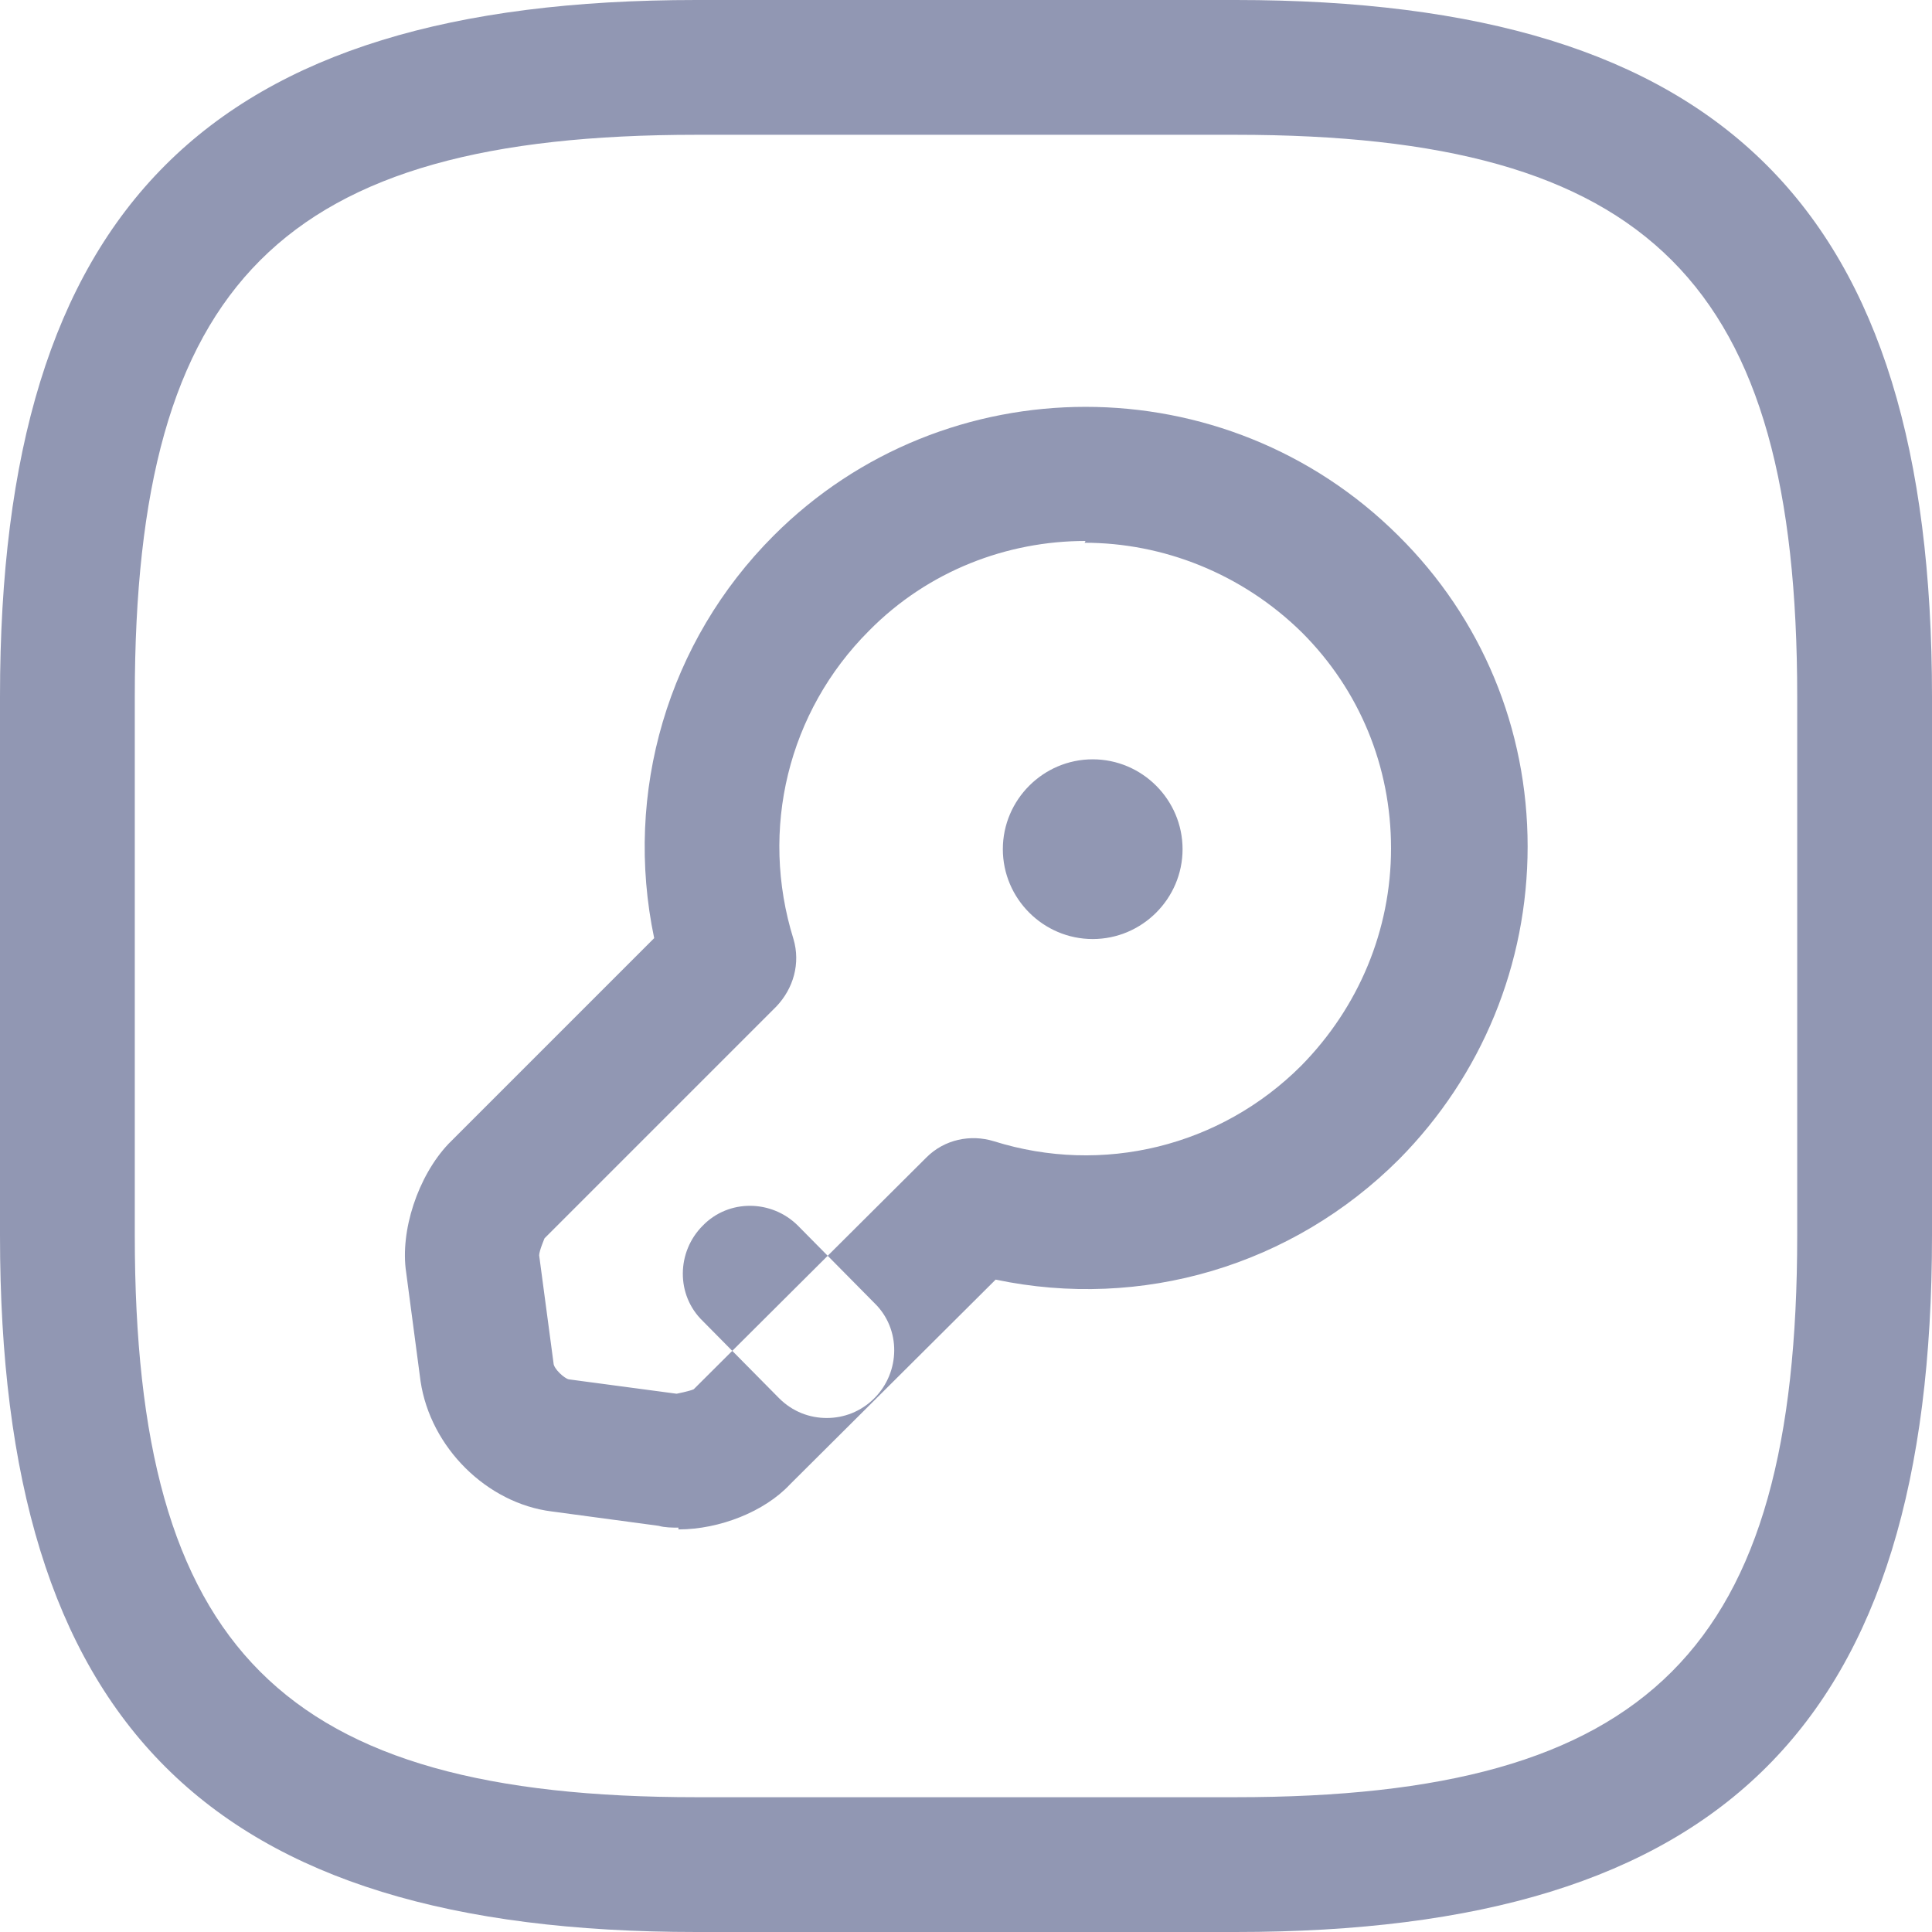
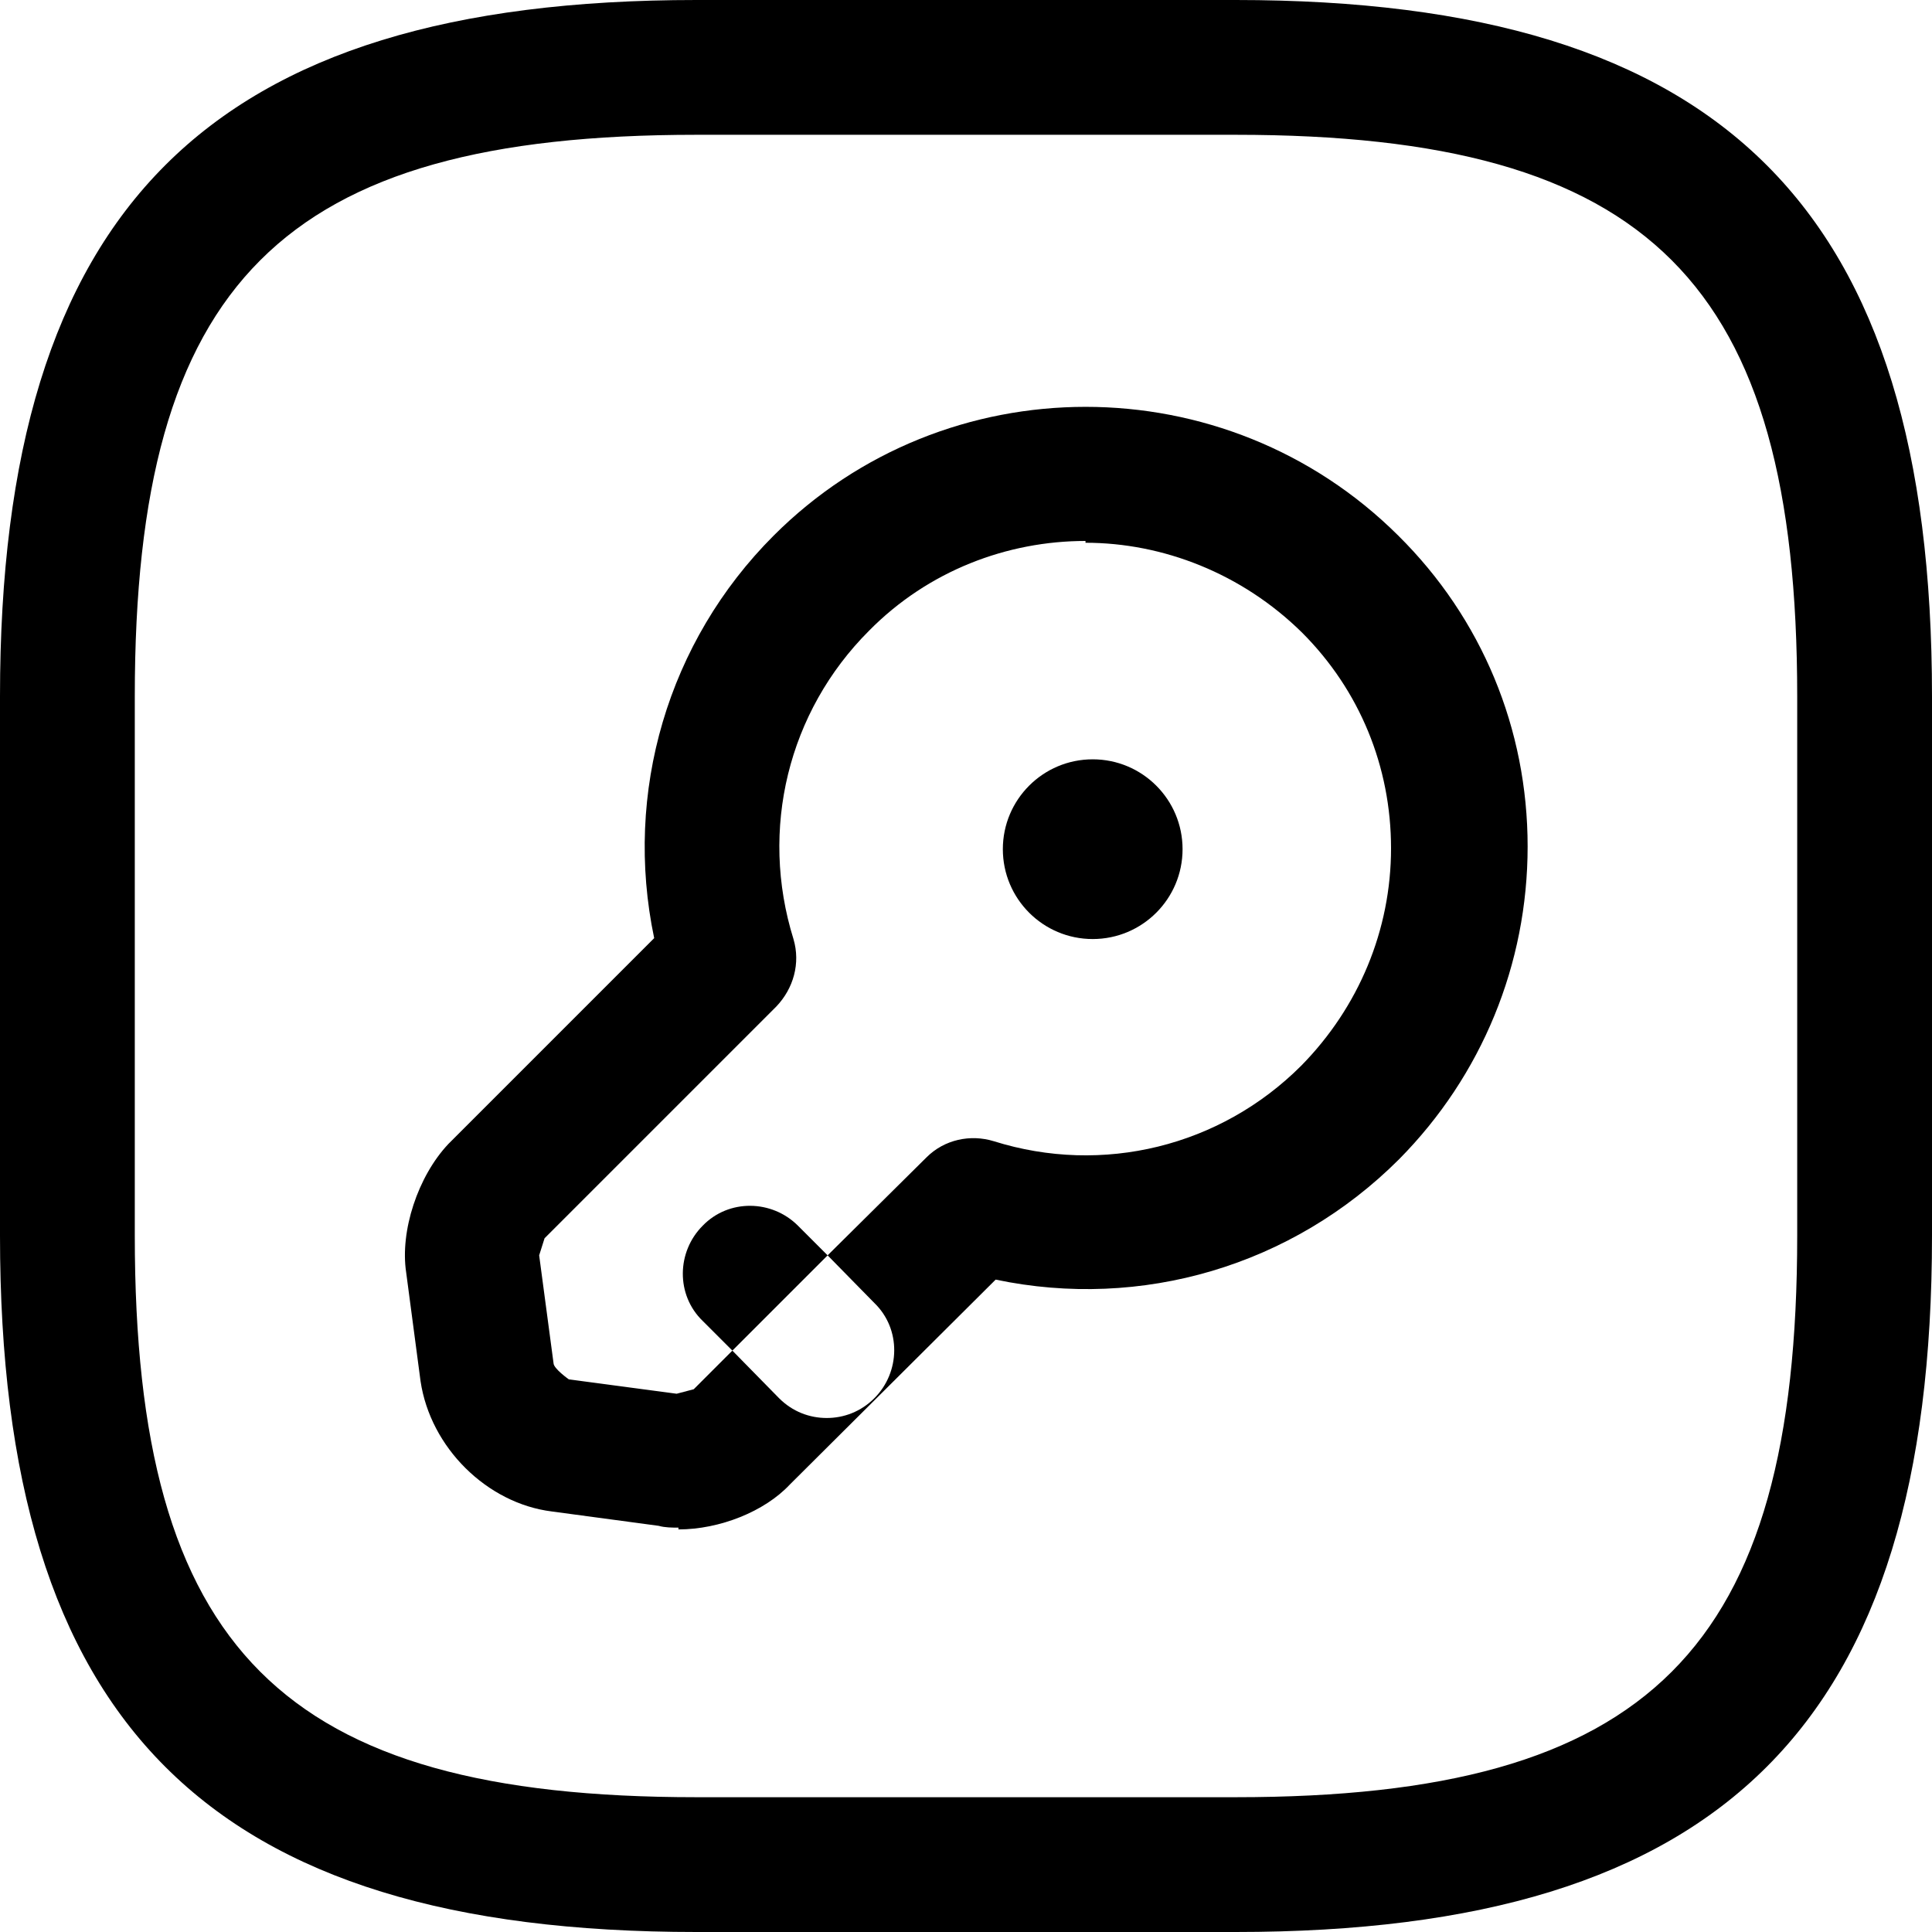
<svg xmlns="http://www.w3.org/2000/svg" id="a" viewBox="0 0 21.5 21.5">
-   <path d="M13.75,21.5H7.75c-5.43,0-7.75-2.32-7.75-7.75V7.75C0,2.32,2.32,0,7.75,0h6c5.43,0,7.75,2.32,7.75,7.75v6c0,5.43-2.32,7.75-7.75,7.75ZM7.75,1.5C3.14,1.5,1.5,3.14,1.5,7.75v6c0,4.61,1.64,6.25,6.25,6.25h6c4.61,0,6.25-1.64,6.25-6.25V7.75c0-4.61-1.64-6.25-6.25-6.25H7.75Zm-.2,15.5c-.07,0-.15,0-.22-.02l-1.19-.16c-.72-.09-1.35-.71-1.46-1.45l-.16-1.21c-.07-.46,.13-1.07,.47-1.43l2.29-2.29c-.34-1.62,.15-3.3,1.33-4.48,1.91-1.91,5.03-1.91,6.95,0,.93,.92,1.44,2.15,1.44,3.46s-.51,2.55-1.43,3.48h0c-1.19,1.19-2.87,1.68-4.49,1.34l-2.29,2.28c-.28,.3-.78,.5-1.24,.5ZM12.08,6.02c-.87,0-1.75,.33-2.41,1-.9,.9-1.22,2.21-.84,3.43,.08,.27,0,.55-.19,.75l-2.58,2.58s-.06,.14-.06,.19l.16,1.2c0,.06,.12,.17,.17,.18l1.2,.16s.15-.03,.19-.05l2.59-2.58c.2-.2,.49-.26,.75-.18,1.21,.38,2.52,.06,3.42-.84,.64-.65,1-1.51,1-2.42s-.35-1.76-.99-2.4c-.67-.66-1.55-1-2.42-1Zm2.95,6.34h0Zm-5.3,3.2c.29-.29,.3-.77,0-1.06l-.85-.86c-.29-.29-.77-.3-1.06,0-.29,.29-.3,.77,0,1.06l.85,.86c.15,.15,.34,.22,.53,.22s.38-.07,.53-.22Zm3.43-6.11c0-.55-.45-1-1-1h0c-.55,0-1,.45-1,1s.45,1,1,1,1-.45,1-1Z" fill="#9197b3" />
+   <path d="M7.82,13.64c-.29,.29-.3,.77,0,1.06l.33,.33,1.06-1.06-.33-.33c-.29-.29-.77-.3-1.06,0Z" fill="currentColor" />
+   <circle cx="12.16" cy="9.45" r="1" fill="currentColor" />
+   <path d="M8.61,5.96c-1.18,1.18-1.67,2.86-1.33,4.48l-2.29,2.29c-.34,.36-.54,.97-.47,1.43l.16,1.21c.11,.74,.74,1.36,1.46,1.45l1.19,.16c.07,.02,.15,.02,.22,.02v.02c.46,0,.96-.2,1.24-.5l2.29-2.28c1.62,.34,3.3-.15,4.49-1.34,.92-.93,1.43-2.17,1.43-3.48s-.51-2.54-1.44-3.46c-1.92-1.91-5.04-1.91-6.95,0Zm5.87,5.9c-.9,.9-2.21,1.22-3.42,.84-.26-.08-.55-.02-.75,.18l-1.1,1.09,.52,.53c.3,.29,.29,.77,0,1.06-.15,.15-.34,.22-.53,.22s-.38-.07-.53-.22l-.52-.53-.43,.43s-.19,.05-.19,.05l-1.2-.16s-.17-.12-.17-.18l-.16-1.2s.06-.19,.06-.19l2.58-2.58c.19-.2,.27-.48,.19-.75-.38-1.22-.06-2.53,.84-3.43,.66-.67,1.54-1,2.41-1v.02c.86,0,1.74,.34,2.41,1,.64,.64,.99,1.49,.99,2.4s-.36,1.77-1,2.42Z" fill="currentColor" />
+   <path d="M13.75,0H7.75C2.32,0,0,2.32,0,7.75v6c0,5.43,2.32,7.75,7.75,7.75h6c5.43,0,7.75-2.32,7.75-7.75V7.75C21.5,2.32,19.18,0,13.75,0Zm6.25,13.75c0,4.61-1.64,6.25-6.25,6.25H7.75c-4.61,0-6.25-1.64-6.25-6.25V7.75C1.5,3.14,3.14,1.5,7.75,1.5h6c4.61,0,6.25,1.64,6.25,6.25v6Z" fill="currentColor" />
</svg>
